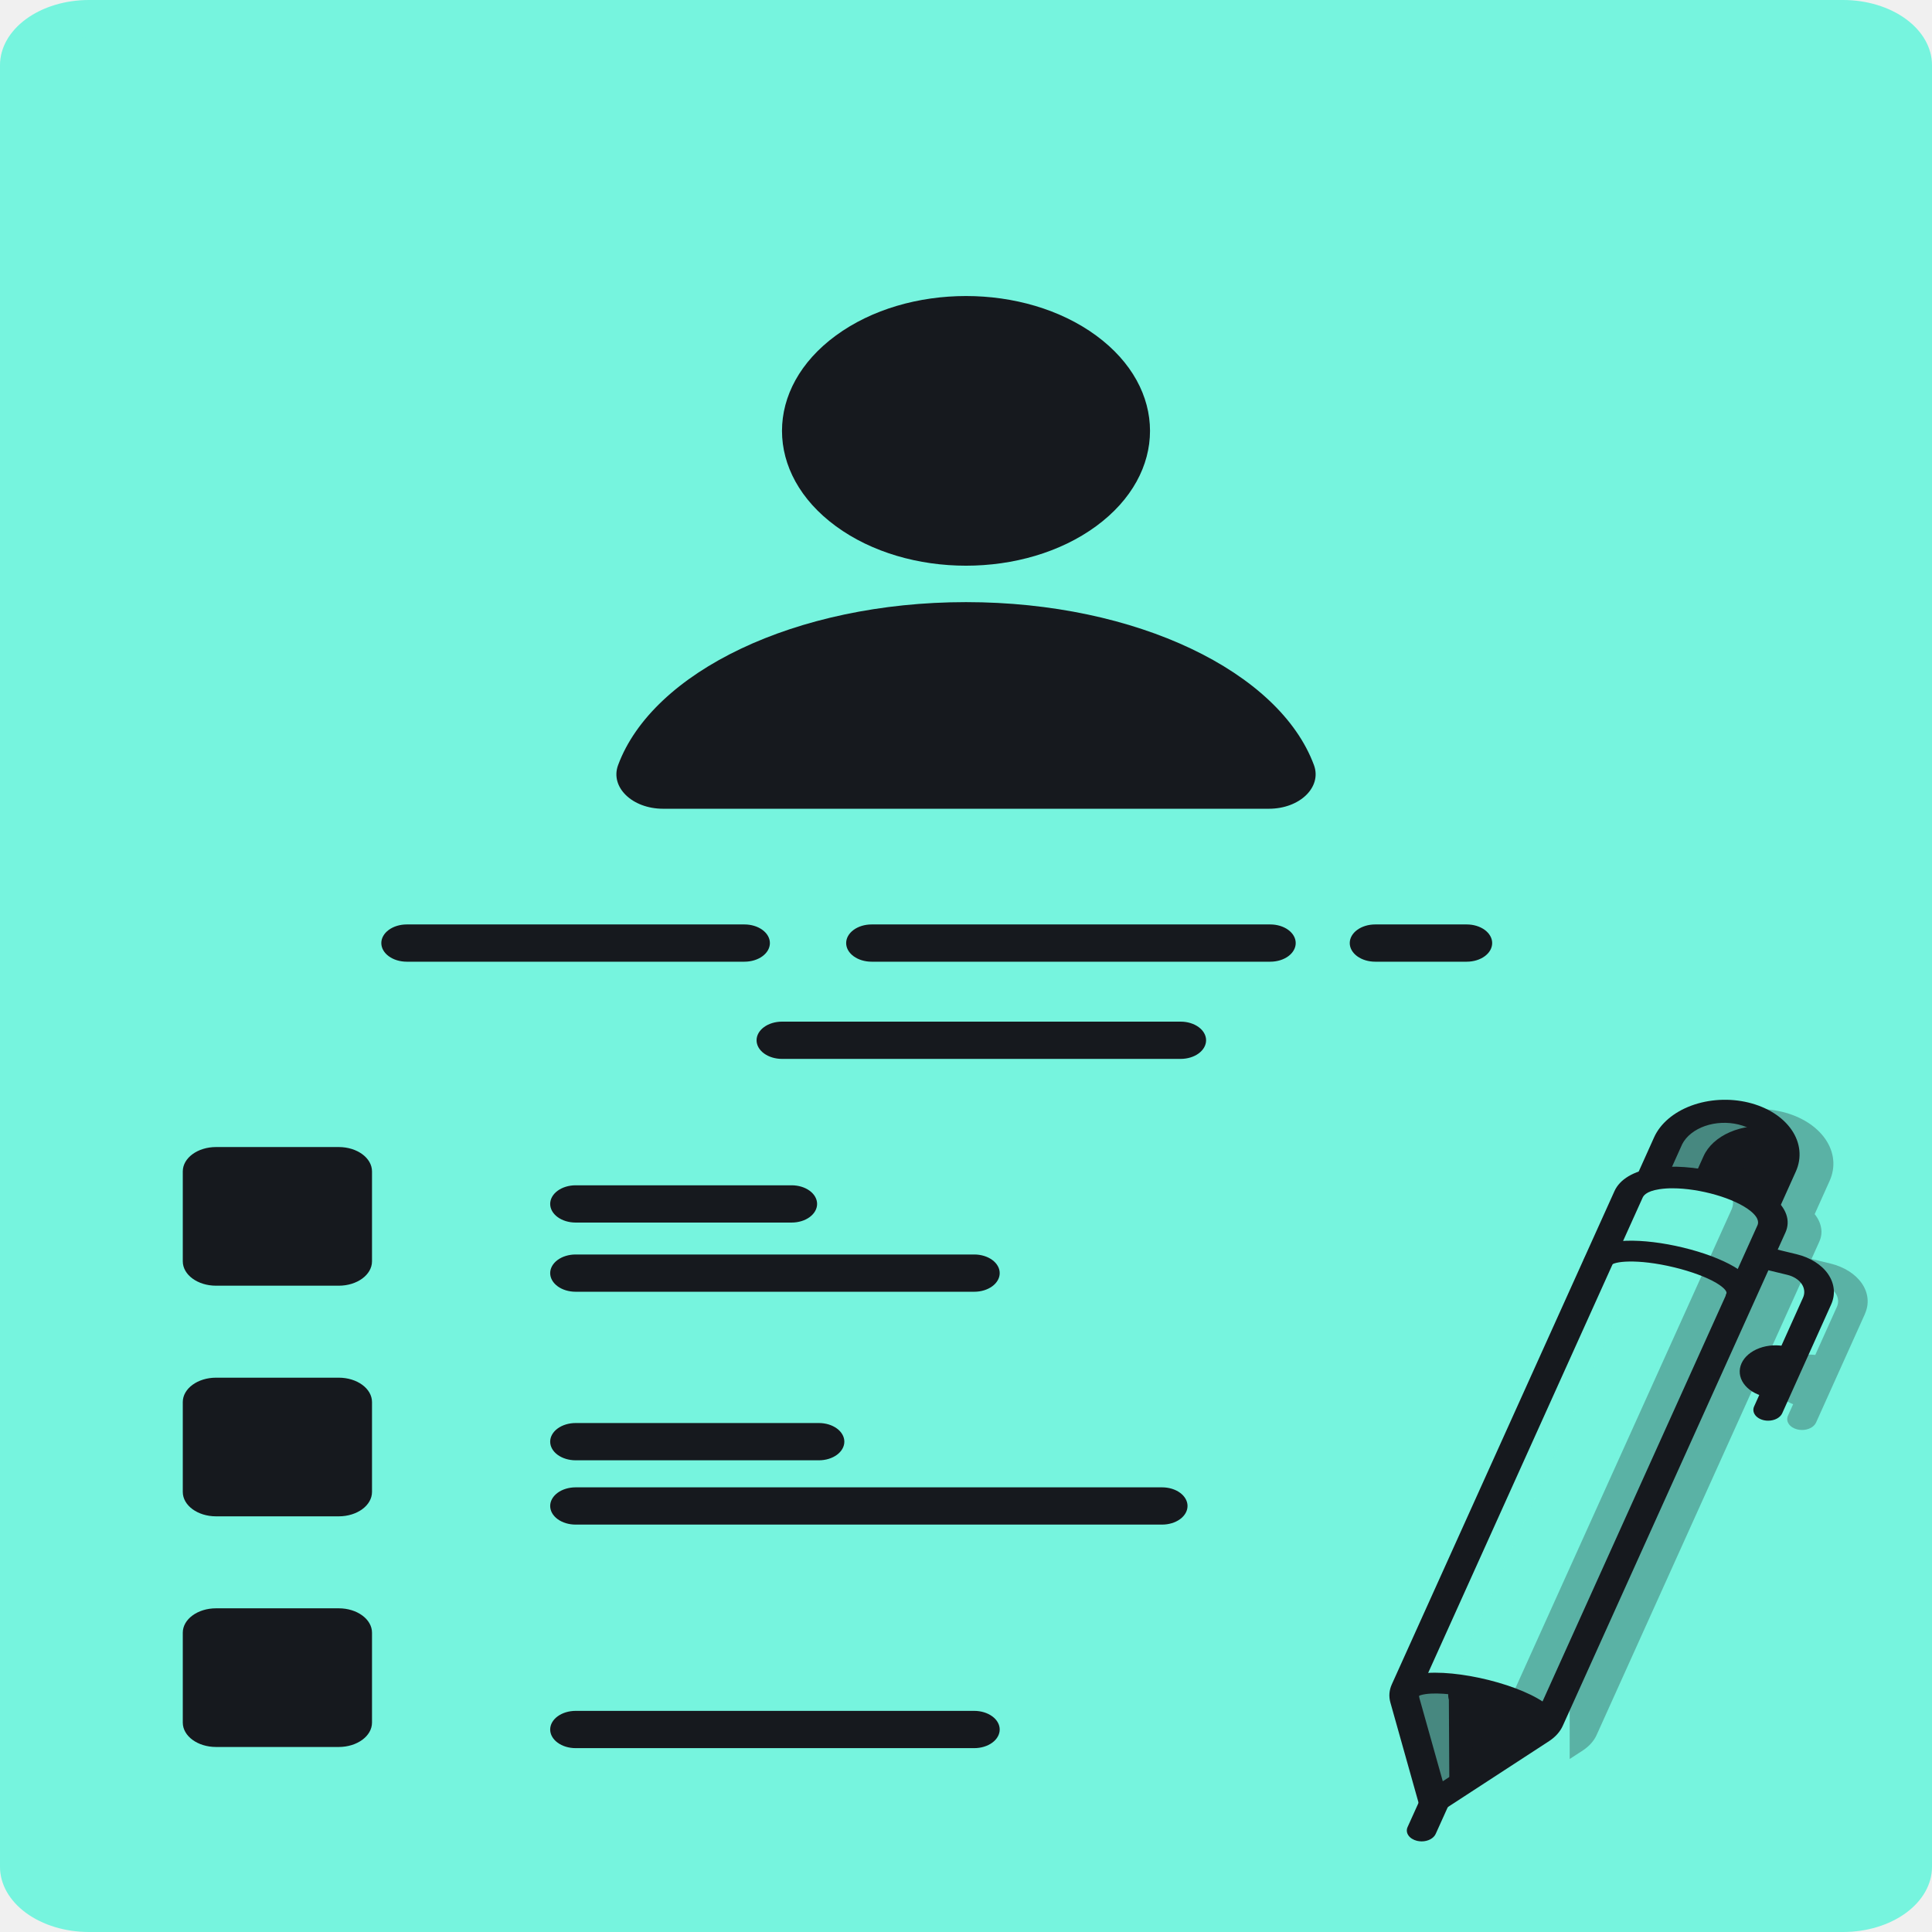
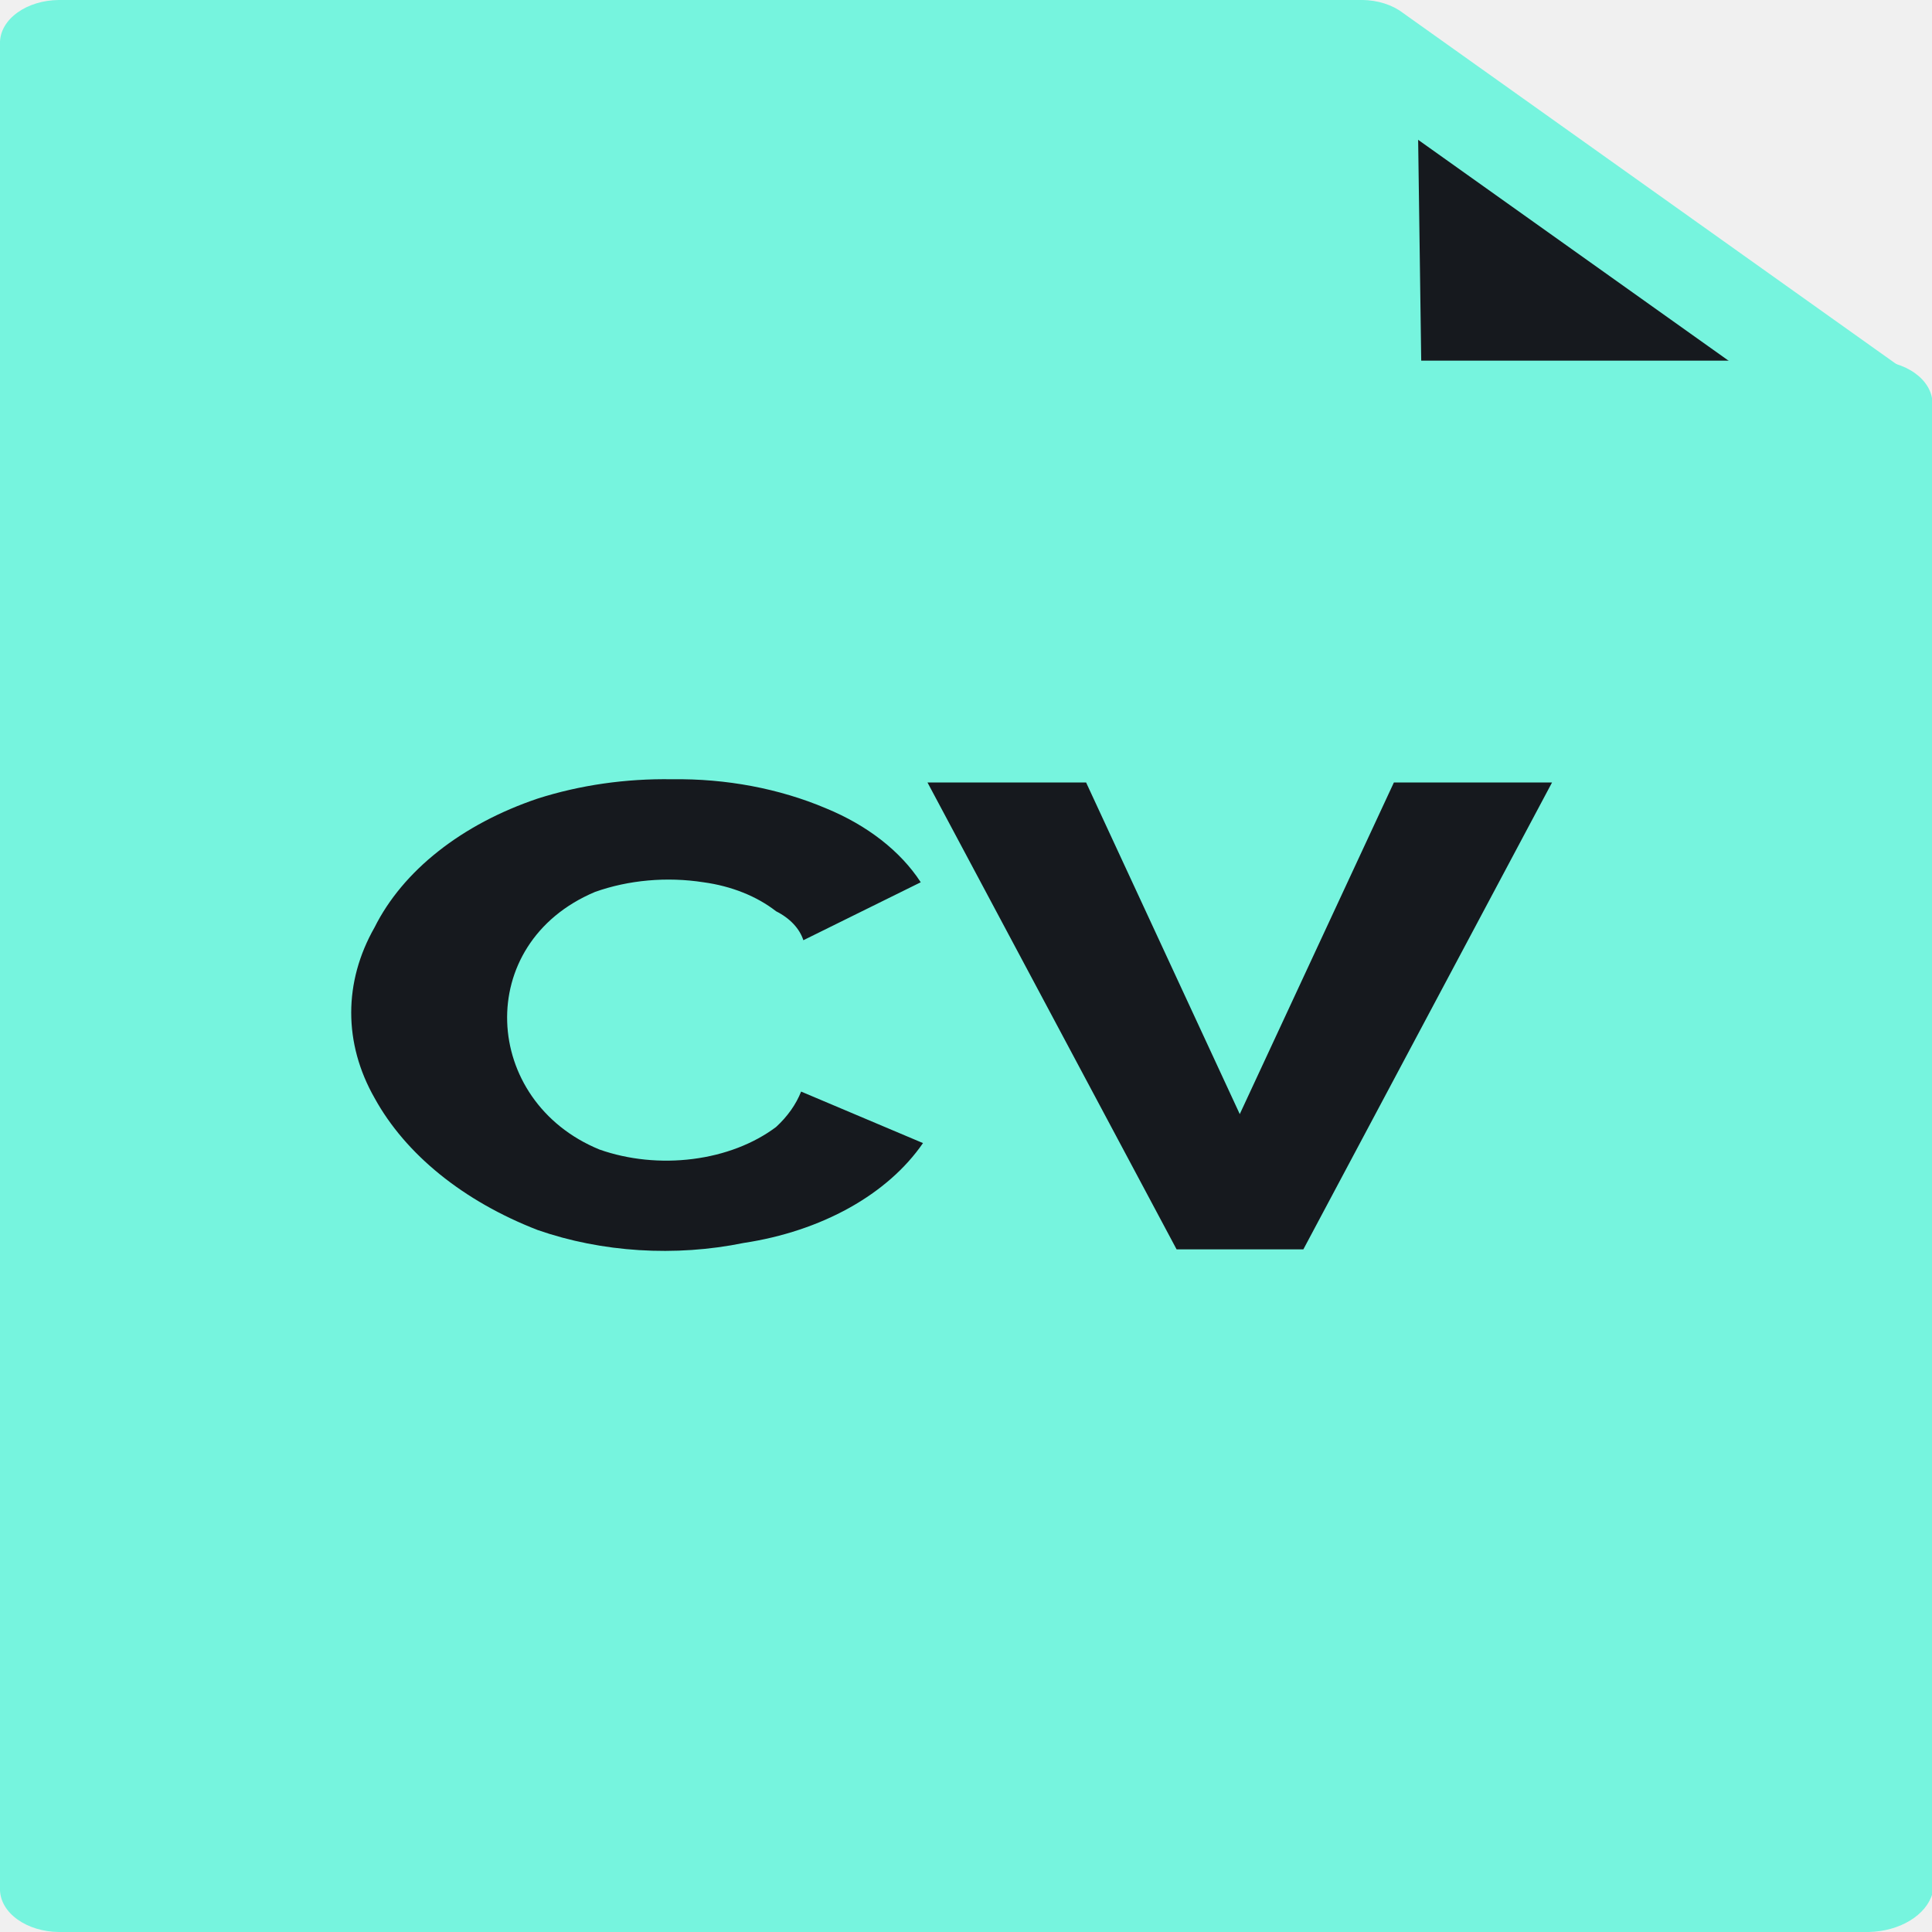
- <svg xmlns="http://www.w3.org/2000/svg" width="1500" height="1500" viewBox="0 0 1500 1500" fill="none">
-   <g clip-path="url(#clip0_253_2)">
-     <path d="M1431.05 14.463H68.955C41.773 14.463 19.737 30.61 19.737 50.529V1449.47C19.737 1469.39 41.773 1485.54 68.955 1485.54H1431.05C1458.23 1485.54 1480.26 1469.39 1480.26 1449.47V50.529C1480.26 30.61 1458.23 14.463 1431.05 14.463Z" fill="#76F4DE" />
-     <path d="M1431.05 1487.6H68.955C55.158 1487.59 41.931 1483.57 32.175 1476.42C22.42 1469.27 16.932 1459.58 16.918 1449.47V50.521C16.935 40.412 22.424 30.722 32.179 23.575C41.935 16.427 55.16 12.408 68.955 12.397H1431.05C1444.84 12.408 1458.07 16.427 1467.82 23.575C1477.58 30.722 1483.06 40.412 1483.08 50.521V1449.47C1483.07 1459.58 1477.58 1469.27 1467.82 1476.42C1458.07 1483.57 1444.84 1487.59 1431.05 1487.6ZM68.955 16.529C56.655 16.538 44.862 20.122 36.164 26.494C27.465 32.867 22.572 41.508 22.557 50.521V1449.47C22.569 1458.49 27.461 1467.13 36.16 1473.5C44.858 1479.88 56.653 1483.46 68.955 1483.47H1431.05C1443.35 1483.46 1455.14 1479.88 1463.84 1473.5C1472.54 1467.13 1477.43 1458.49 1477.44 1449.47V50.521C1477.43 41.508 1472.54 32.867 1463.84 26.494C1455.14 20.122 1443.35 16.538 1431.05 16.529H68.955Z" fill="#16191E" />
-     <path d="M1431.05 1500H68.955C50.673 1499.98 33.147 1494.66 20.22 1485.18C7.292 1475.71 0.021 1462.87 0 1449.47L0 50.521C0.021 37.125 7.293 24.282 20.22 14.811C33.148 5.34 50.674 0.013 68.955 0L1431.05 0C1449.33 0.013 1466.85 5.34 1479.78 14.811C1492.71 24.282 1499.98 37.125 1500 50.521V1449.47C1499.98 1462.87 1492.71 1475.71 1479.78 1485.18C1466.85 1494.66 1449.33 1499.98 1431.05 1500ZM68.955 28.926C61.14 28.93 53.646 31.206 48.119 35.255C42.592 39.304 39.483 44.794 39.474 50.521V1449.47C39.48 1455.2 42.588 1460.69 48.115 1464.74C53.643 1468.79 61.138 1471.07 68.955 1471.07H1431.05C1438.86 1471.07 1446.36 1468.79 1451.88 1464.74C1457.41 1460.69 1460.52 1455.2 1460.53 1449.47V50.521C1460.52 44.794 1457.41 39.304 1451.88 35.255C1446.35 31.206 1438.86 28.93 1431.05 28.926H68.955Z" fill="#76F4DE" />
-     <path d="M851.02 408.545C906.81 367.662 906.81 301.379 851.02 260.496C795.229 219.614 704.774 219.614 648.984 260.496C593.193 301.379 593.193 367.662 648.984 408.545C704.774 449.427 795.229 449.427 851.02 408.545Z" fill="#16191E" />
-     <path d="M985.151 627.909H514.85C490.737 627.909 473.56 611.05 479.887 594.025C506.684 521.686 617.481 467.488 750.023 467.488C882.564 467.488 993.339 521.653 1020.14 593.992C1026.45 611.05 1009.27 627.909 985.151 627.909Z" fill="#16191E" />
-     <path d="M1138.78 746.661H1067.67C1062.44 746.661 1057.42 745.137 1053.72 742.425C1050.02 739.713 1047.94 736.034 1047.94 732.198C1047.94 728.363 1050.02 724.684 1053.72 721.972C1057.42 719.259 1062.44 717.736 1067.67 717.736H1138.78C1144.02 717.736 1149.04 719.259 1152.74 721.972C1156.44 724.684 1158.52 728.363 1158.52 732.198C1158.52 736.034 1156.44 739.713 1152.74 742.425C1149.04 745.137 1144.02 746.661 1138.78 746.661Z" fill="#16191E" />
-     <path d="M986.256 746.661H676.692C671.457 746.661 666.437 745.137 662.736 742.425C659.034 739.713 656.955 736.034 656.955 732.198C656.955 728.363 659.034 724.684 662.736 721.972C666.437 719.259 671.457 717.736 676.692 717.736H986.256C991.49 717.736 996.51 719.259 1000.21 721.972C1003.91 724.684 1005.99 728.363 1005.99 732.198C1005.99 736.034 1003.91 739.713 1000.21 742.425C996.51 745.137 991.49 746.661 986.256 746.661Z" fill="#16191E" />
-     <path d="M916.669 822.124H607.139C601.905 822.124 596.884 820.6 593.183 817.888C589.482 815.175 587.402 811.497 587.402 807.661C587.402 803.825 589.482 800.147 593.183 797.434C596.884 794.722 601.905 793.198 607.139 793.198H916.669C921.904 793.198 926.924 794.722 930.625 797.434C934.327 800.147 936.406 803.825 936.406 807.661C936.406 811.497 934.327 815.175 930.625 817.888C926.924 820.6 921.904 822.124 916.669 822.124Z" fill="#16191E" />
-     <path d="M756.429 1002.91H446.898C441.664 1002.91 436.644 1001.39 432.942 998.673C429.241 995.961 427.162 992.282 427.162 988.446C427.162 984.61 429.241 980.932 432.942 978.219C436.644 975.507 441.664 973.983 446.898 973.983H756.429C761.663 973.983 766.683 975.507 770.385 978.219C774.086 980.932 776.165 984.61 776.165 988.446C776.165 992.282 774.086 995.961 770.385 998.673C766.683 1001.39 761.663 1002.91 756.429 1002.91Z" fill="#16191E" />
-     <path d="M614.662 949.19H446.898C441.664 949.19 436.644 947.667 432.942 944.954C429.241 942.242 427.162 938.563 427.162 934.727C427.162 930.892 429.241 927.213 432.942 924.501C436.644 921.788 441.664 920.265 446.898 920.265H614.662C619.896 920.265 624.916 921.788 628.618 924.501C632.319 927.213 634.398 930.892 634.398 934.727C634.398 938.563 632.319 942.242 628.618 944.954C624.916 947.667 619.896 949.19 614.662 949.19Z" fill="#16191E" />
-     <path d="M635.808 1133.77H446.898C441.664 1133.77 436.644 1132.24 432.942 1129.53C429.241 1126.82 427.162 1123.14 427.162 1119.31C427.162 1115.47 429.241 1111.79 432.942 1109.08C436.644 1106.37 441.664 1104.84 446.898 1104.84H635.808C641.043 1104.84 646.063 1106.37 649.764 1109.08C653.466 1111.79 655.545 1115.47 655.545 1119.31C655.545 1123.14 653.466 1126.82 649.764 1129.53C646.063 1132.24 641.043 1133.77 635.808 1133.77Z" fill="#16191E" />
-     <path d="M902.256 1183.69H446.898C441.664 1183.69 436.644 1182.17 432.942 1179.46C429.241 1176.75 427.162 1173.07 427.162 1169.23C427.162 1165.4 429.241 1161.72 432.942 1159C436.644 1156.29 441.664 1154.77 446.898 1154.77H902.256C907.49 1154.77 912.51 1156.29 916.212 1159C919.913 1161.72 921.992 1165.4 921.992 1169.23C921.992 1173.07 919.913 1176.75 916.212 1179.46C912.51 1182.17 907.49 1183.69 902.256 1183.69Z" fill="#16191E" />
-     <path d="M756.429 1357.25H446.898C441.664 1357.25 436.644 1355.72 432.942 1353.01C429.241 1350.3 427.162 1346.62 427.162 1342.79C427.162 1338.95 429.241 1335.27 432.942 1332.56C436.644 1329.85 441.664 1328.32 446.898 1328.32H756.429C761.663 1328.32 766.683 1329.85 770.385 1332.56C774.086 1335.27 776.165 1338.95 776.165 1342.79C776.165 1346.62 774.086 1350.3 770.385 1353.01C766.683 1355.72 761.663 1357.25 756.429 1357.25Z" fill="#16191E" />
-     <path d="M578.008 746.661H315.79C310.555 746.661 305.535 745.137 301.834 742.425C298.132 739.713 296.053 736.034 296.053 732.198C296.053 728.363 298.132 724.684 301.834 721.972C305.535 719.259 310.555 717.736 315.79 717.736H578.008C583.242 717.736 588.262 719.259 591.964 721.972C595.665 724.684 597.744 728.363 597.744 732.198C597.744 736.034 595.665 739.713 591.964 742.425C588.262 745.137 583.242 746.661 578.008 746.661Z" fill="#16191E" />
-     <path d="M263.008 890.562H167.729C153.472 890.562 141.914 899.032 141.914 909.479V979.298C141.914 989.745 153.472 998.215 167.729 998.215H263.008C277.265 998.215 288.823 989.745 288.823 979.298V909.479C288.823 899.032 277.265 890.562 263.008 890.562Z" fill="#16191E" />
-     <path d="M263.008 1069.63H167.729C153.472 1069.63 141.914 1078.1 141.914 1088.55V1158.36C141.914 1168.81 153.472 1177.28 167.729 1177.28H263.008C277.265 1177.28 288.823 1168.81 288.823 1158.36V1088.55C288.823 1078.1 277.265 1069.63 263.008 1069.63Z" fill="#16191E" />
-     <path d="M263.008 1248.69H167.729C153.472 1248.69 141.914 1257.16 141.914 1267.61V1337.43C141.914 1347.88 153.472 1356.35 167.729 1356.35H263.008C277.265 1356.35 288.823 1347.88 288.823 1337.43V1267.61C288.823 1257.16 277.265 1248.69 263.008 1248.69Z" fill="#16191E" />
-     <g opacity="0.3">
-       <path d="M1448 1019.99L1409.99 1104.45C1409.23 1106.14 1407.77 1107.6 1405.81 1108.64C1403.86 1109.68 1401.5 1110.24 1399.08 1110.24C1397.86 1110.23 1396.64 1110.09 1395.47 1109.81C1392.58 1109.1 1390.19 1107.59 1388.82 1105.59C1387.45 1103.6 1387.21 1101.29 1388.15 1099.17L1392.19 1090.21C1387.62 1088.51 1383.77 1085.9 1381.09 1082.69C1378.4 1079.49 1376.98 1075.8 1376.98 1072.03C1376.98 1069.87 1377.46 1067.73 1378.4 1065.68C1380.48 1061.06 1384.75 1057.14 1390.43 1054.63C1396.11 1052.12 1402.83 1051.18 1409.37 1051.98L1426.15 1014.67C1427.73 1011.14 1427.34 1007.29 1425.05 1003.97C1422.77 1000.65 1418.78 998.129 1413.97 996.958L1399.22 993.397L1239.58 1347.12C1237.51 1351.66 1233.88 1355.74 1229.03 1358.96L1218.69 1365.69V1067.26L1279.75 931.992C1282.77 925.256 1289.31 920.074 1298.54 916.826L1310.49 890.256C1315.3 879.563 1325.7 870.706 1339.42 865.634C1353.13 860.562 1369.03 859.69 1383.63 863.211C1398.22 866.731 1410.3 874.354 1417.23 884.405C1424.15 894.455 1425.34 906.108 1420.53 916.801L1408.91 942.653C1412.28 946.797 1414.11 951.521 1414.2 956.347C1414.2 958.965 1413.62 961.566 1412.49 964.049L1406.45 977.463L1421.11 981C1431.72 983.567 1440.51 989.115 1445.54 996.426C1450.57 1003.74 1451.43 1012.21 1447.94 1019.99H1448Z" fill="#16191E" />
-     </g>
-     <path d="M1248 1028.82C1246.72 1026.12 1246.3 1023.24 1246.75 1020.4L1259.88 940.703L1347.58 988.876C1350.78 990.636 1353.36 992.924 1355.13 995.554C1362.12 1015.13 1261.87 1046.41 1248 1028.82Z" fill="#F3F1A5" />
-     <path d="M1265.98 1035.15C1256.89 1035.15 1249.77 1033.5 1246.58 1029.42L1246.44 1029.21C1245.1 1026.33 1244.65 1023.27 1245.11 1020.26L1258.65 938.487L1348.61 987.917C1352.03 989.783 1354.78 992.22 1356.65 995.025C1360.75 1006.37 1334.38 1019.93 1308.16 1027.81C1293.7 1032.16 1278.09 1035.15 1265.98 1035.15ZM1249.5 1028.31C1255.14 1035.19 1278.7 1034.1 1306.91 1025.58C1332.59 1017.84 1356.86 1005.15 1353.54 995.826C1351.88 993.457 1349.5 991.399 1346.58 989.81L1261.17 942.876L1248.37 1020.51C1247.96 1023.14 1248.35 1025.81 1249.5 1028.31Z" fill="#16191E" />
-     <path d="M1253.64 978.735L1259.91 940.719L1301.73 963.71C1286.9 970.566 1270.66 975.639 1253.64 978.735Z" fill="#5F5A57" />
-     <path d="M1251.72 980.306L1258.61 938.487L1304.61 963.76L1302.62 964.702C1287.64 971.65 1271.22 976.785 1254.01 979.909L1251.72 980.306ZM1261.2 942.917L1255.56 977.148C1270.8 974.189 1285.38 969.627 1298.84 963.603L1261.2 942.917Z" fill="#16191E" />
-     <path d="M1265.9 1040.6C1253.39 1040.6 1243.34 1037.77 1239.18 1030.55C1238.74 1029.75 1238.51 1028.9 1238.51 1028.04C1238.52 1027.18 1238.75 1026.33 1239.21 1025.54C1239.66 1024.75 1240.32 1024.03 1241.15 1023.42C1241.99 1022.82 1242.97 1022.34 1244.06 1022.01C1245.14 1021.69 1246.3 1021.52 1247.48 1021.52C1248.65 1021.53 1249.81 1021.7 1250.89 1022.03C1251.97 1022.36 1252.95 1022.85 1253.78 1023.46C1254.6 1024.07 1255.26 1024.79 1255.7 1025.59C1258.12 1028.44 1277.35 1029.04 1306.13 1020.03C1319.12 1015.97 1330.94 1010.83 1338.39 1005.93C1344.85 1001.72 1347.07 998.421 1346.42 997.074C1345.59 995.706 1345.43 994.17 1345.96 992.724C1346.49 991.277 1347.68 990.008 1349.34 989.13C1350.99 988.251 1353.01 987.816 1355.05 987.898C1357.09 987.98 1359.03 988.573 1360.54 989.578H1360.6C1361.54 990.211 1362.29 990.983 1362.79 991.843C1371.74 1007.21 1343.01 1022.67 1313.17 1032.02C1297.31 1037.01 1280.01 1040.6 1265.9 1040.6Z" fill="#16191E" />
-     <path d="M1372.8 1103.02C1370.99 1103.03 1369.19 1102.71 1367.57 1102.1C1365.95 1101.5 1364.55 1100.62 1363.48 1099.54C1362.42 1098.46 1361.72 1097.21 1361.44 1095.89C1361.16 1094.57 1361.32 1093.22 1361.89 1091.96L1399.87 1007.5C1401.46 1003.97 1401.06 1000.12 1398.78 996.798C1396.49 993.476 1392.5 990.954 1387.68 989.785L1350.17 980.694C1347.34 979.954 1345.02 978.434 1343.7 976.459C1342.39 974.483 1342.17 972.208 1343.11 970.119C1344.05 968.03 1346.07 966.293 1348.73 965.278C1351.39 964.263 1354.49 964.05 1357.36 964.686L1394.88 973.777C1400.13 975.045 1405 977.06 1409.19 979.706C1413.38 982.352 1416.83 985.578 1419.32 989.199C1421.81 992.82 1423.3 996.765 1423.71 1000.81C1424.12 1004.85 1423.44 1008.92 1421.71 1012.77L1383.72 1097.23C1382.97 1098.92 1381.5 1100.38 1379.54 1101.42C1377.58 1102.46 1375.22 1103.02 1372.8 1103.02Z" fill="#16191E" />
-     <path d="M1368.81 939.265L1280.62 917.967L1295.15 885.653C1297.06 881.409 1300.09 877.481 1304.08 874.095C1308.06 870.71 1312.91 867.932 1318.35 865.92C1323.8 863.909 1329.73 862.703 1335.82 862.372C1341.9 862.041 1348.01 862.592 1353.8 863.992C1365.5 866.817 1375.19 872.932 1380.73 880.992C1386.28 889.051 1387.23 898.395 1383.37 906.967L1368.81 939.265Z" fill="#16191E" />
-     <g opacity="0.3">
-       <path d="M1353.78 863.992C1349.85 863.047 1345.76 862.491 1341.63 862.339C1349.13 866.654 1354.64 872.556 1357.4 879.244C1360.16 885.932 1360.05 893.081 1357.07 899.719L1342.53 932.033L1280.98 917.157L1280.62 917.983L1368.81 939.281L1383.35 906.975C1385.26 902.73 1386.01 898.251 1385.56 893.793C1385.11 889.335 1383.46 884.986 1380.71 880.995C1377.97 877.003 1374.18 873.447 1369.55 870.53C1364.93 867.612 1359.57 865.391 1353.78 863.992Z" fill="#16191E" />
-     </g>
-     <g opacity="0.51">
-       <path d="M1375.24 874.835C1364.19 873.321 1352.77 874.798 1343.1 878.99C1333.43 883.183 1326.16 889.805 1322.65 897.628L1310.24 925.14L1280.56 917.975L1295.11 885.645C1298.97 877.074 1307.31 869.977 1318.31 865.915C1329.31 861.853 1342.06 861.158 1353.76 863.983C1362.21 865.989 1369.67 869.761 1375.24 874.835Z" fill="#76F4DE" />
-     </g>
-     <path d="M1368.81 947.694C1367.59 947.694 1366.38 947.551 1365.21 947.273L1277.02 925.967C1275.59 925.621 1274.26 925.071 1273.11 924.349C1271.97 923.628 1271.03 922.748 1270.35 921.76C1269.67 920.772 1269.26 919.696 1269.15 918.593C1269.04 917.49 1269.23 916.381 1269.7 915.331L1284.24 883.017C1289.05 872.325 1299.46 863.471 1313.17 858.403C1326.89 853.335 1342.8 852.467 1357.39 855.992C1371.98 859.516 1384.06 867.144 1390.98 877.196C1397.89 887.249 1399.08 898.903 1394.27 909.595L1379.73 941.909C1378.97 943.593 1377.51 945.058 1375.55 946.097C1373.59 947.136 1371.23 947.695 1368.81 947.694ZM1295.14 912.603L1361.49 928.628L1372.42 904.314C1374.86 897.961 1373.86 891.163 1369.63 885.338C1365.39 879.512 1358.26 875.108 1349.7 873.043C1341.15 870.979 1331.84 871.412 1323.71 874.254C1315.58 877.096 1309.26 882.126 1306.07 888.298L1295.14 912.603Z" fill="#16191E" />
-     <path d="M1199.13 1342.06C1197.97 1343.31 1196.61 1344.45 1195.07 1345.45L1112.92 1398.92L1090.83 1320.08C1090.32 1318.4 1090.15 1316.67 1090.31 1314.95C1090.3 1314.91 1090.3 1314.86 1090.31 1314.82C1090.47 1313.27 1090.88 1311.75 1091.54 1310.27L1264.34 927.355C1277.88 897.207 1388.89 924.008 1375.27 954.165L1202.36 1337.23C1202.08 1337.88 1201.74 1338.47 1201.38 1339.09V1339.22C1200.75 1340.22 1200 1341.16 1199.13 1342.06Z" fill="#76F4DE" />
-     <path d="M1199.13 1342.06C1197.97 1343.31 1196.61 1344.45 1195.07 1345.45L1112.92 1398.92L1090.83 1320.08C1090.32 1318.4 1090.15 1316.67 1090.31 1314.95C1090.3 1314.91 1090.3 1314.86 1090.31 1314.82C1100.51 1292.99 1209.17 1320.18 1199.13 1342.06Z" fill="#16191E" />
-     <g opacity="0.3">
-       <path d="M1375.29 954.198L1202.38 1337.26C1202.1 1337.89 1201.77 1338.5 1201.39 1339.1V1339.24C1199.9 1341.61 1197.76 1343.73 1195.09 1345.46L1112.94 1398.95L1117.45 1385.03L1171.44 1326.1C1174.14 1324.33 1168.92 1326.49 1170.38 1324.13V1323.99C1170.76 1323.39 1171.09 1322.78 1171.38 1322.15L1344.36 939.091C1347.37 932.43 1344.36 925.942 1337.59 920.215C1361.94 927.512 1381.48 940.496 1375.29 954.198Z" fill="#16191E" />
-     </g>
-     <g opacity="0.51">
-       <path d="M1315.79 915.479C1307.45 917.43 1301.13 921.14 1298.5 927L1125.67 1309.92C1124.24 1313.08 1123.98 1316.46 1124.9 1319.73L1125.27 1387.55L1112.86 1398.99L1090.76 1320.15C1089.79 1316.89 1090.05 1313.5 1091.53 1310.35L1264.34 927.438C1269.99 914.876 1292.48 912.157 1315.79 915.479Z" fill="#76F4DE" />
-     </g>
-     <path d="M1112.93 1407.38C1110.28 1407.38 1107.71 1406.72 1105.66 1405.49C1103.6 1404.26 1102.19 1402.56 1101.65 1400.65L1079.49 1321.82C1078.15 1317.11 1078.54 1312.24 1080.62 1307.68L1253.46 924.794C1257.61 915.554 1268.37 909.166 1283.73 906.827C1313.13 902.347 1356.46 912.81 1376.47 929.223C1386.91 937.802 1390.38 947.612 1386.23 956.868L1213.33 1339.93C1211.27 1344.49 1207.63 1348.57 1202.75 1351.78L1120.58 1405.29C1118.47 1406.65 1115.74 1407.39 1112.93 1407.38ZM1298.52 922.587C1295.11 922.564 1291.71 922.8 1288.36 923.29C1277.54 924.942 1275.81 928.785 1275.25 930.042L1102.45 1312.96C1101.66 1314.7 1101.51 1316.56 1102.02 1318.36L1120.17 1382.97L1187.42 1339.17C1189.3 1337.94 1190.71 1336.37 1191.48 1334.61L1364.39 951.546C1364.97 950.29 1366.65 946.447 1359.33 940.405C1346.94 930.257 1319.55 922.587 1298.52 922.587Z" fill="#16191E" />
-     <path d="M1350.88 1014.82C1349.71 1014.82 1348.54 1014.68 1347.43 1014.41C1346.05 1014.08 1344.78 1013.55 1343.68 1012.86C1342.58 1012.17 1341.68 1011.32 1341.03 1010.38C1340.38 1009.43 1339.99 1008.4 1339.88 1007.34C1339.77 1006.28 1339.95 1005.21 1340.4 1004.21C1341 1002.88 1338.76 999.769 1332.51 996.05C1324.84 991.537 1312.94 987.132 1299.88 983.975C1270.88 976.975 1252.26 979.372 1250.83 982.562C1249.91 984.598 1247.93 986.284 1245.32 987.249C1242.7 988.214 1239.68 988.378 1236.9 987.707C1234.12 987.035 1231.82 985.582 1230.5 983.667C1229.18 981.752 1228.96 979.532 1229.88 977.496C1232.13 972.537 1239.42 964.008 1262.95 963.314C1275.51 962.95 1291.07 964.826 1306.78 968.62C1322.49 972.413 1336.53 977.711 1346.33 983.446C1364.7 994.264 1363.66 1004.26 1361.41 1009.26C1360.68 1010.89 1359.27 1012.3 1357.38 1013.3C1355.49 1014.29 1353.21 1014.83 1350.88 1014.82Z" fill="#16191E" />
-     <path d="M1369.82 1084.24L1371.74 1084.7L1389.16 1045.99L1387.23 1045.53C1380.22 1043.84 1372.59 1044.26 1366 1046.69C1359.42 1049.12 1354.42 1053.37 1352.11 1058.5C1349.8 1063.64 1350.37 1069.23 1353.69 1074.06C1357.01 1078.89 1362.81 1082.55 1369.82 1084.24Z" fill="#16191E" />
-     <path d="M1199.11 1350.17C1197.35 1350.17 1195.61 1349.86 1194.04 1349.27C1192.48 1348.68 1191.13 1347.82 1190.1 1346.77C1189.08 1345.72 1188.42 1344.5 1188.17 1343.22C1187.92 1341.94 1188.09 1340.64 1188.67 1339.42C1189.04 1338.6 1187.88 1336.94 1185.7 1335.08C1171.78 1323.4 1127.5 1312.32 1106.75 1315.31C1103.49 1315.78 1101.11 1316.6 1100.77 1317.41C1100.31 1318.42 1099.57 1319.34 1098.61 1320.14C1097.66 1320.94 1096.49 1321.59 1095.19 1322.06C1092.57 1323 1089.53 1323.14 1086.77 1322.45C1084 1321.75 1081.72 1320.28 1080.43 1318.36C1079.14 1316.43 1078.95 1314.21 1079.9 1312.18C1082.06 1307.55 1087.79 1301.58 1102.45 1299.45C1130.94 1295.31 1183.2 1308.42 1202.29 1324.45C1212.18 1332.71 1211.68 1340.02 1209.52 1344.65C1208.78 1346.25 1207.39 1347.64 1205.52 1348.63C1203.65 1349.62 1201.41 1350.16 1199.11 1350.17Z" fill="#16191E" />
-     <path d="M1103.75 1429.64C1102.52 1429.63 1101.3 1429.49 1100.13 1429.21C1097.24 1428.5 1094.85 1426.99 1093.48 1424.99C1092.11 1422.99 1091.88 1420.68 1092.83 1418.56L1104.34 1393.09C1104.81 1392.04 1105.57 1391.07 1106.55 1390.23C1107.54 1389.4 1108.74 1388.71 1110.09 1388.21C1111.44 1387.72 1112.91 1387.42 1114.41 1387.34C1115.92 1387.26 1117.43 1387.4 1118.86 1387.74C1120.3 1388.09 1121.62 1388.64 1122.77 1389.37C1123.91 1390.09 1124.84 1390.97 1125.52 1391.96C1126.2 1392.95 1126.6 1394.02 1126.71 1395.13C1126.82 1396.23 1126.64 1397.34 1126.16 1398.39L1114.66 1423.85C1113.9 1425.53 1112.44 1427 1110.48 1428.04C1108.53 1429.08 1106.17 1429.64 1103.75 1429.64Z" fill="#16191E" />
+ <svg xmlns="http://www.w3.org/2000/svg" width="50" height="50" viewBox="0 0 50 50" fill="none">
+   <g clip-path="url(#clip0_258_15)">
+     <path d="M35.251 1.083H35.135H1.519V49H48.365V10.417L35.251 1.083Z" fill="#76F4DE" />
+     <path d="M48.365 10.417H35.251L35.135 1.083H35.251L48.365 10.417Z" fill="#16191E" />
+     <path d="M40.167 20.25L33.731 32.333H30.45L24.003 20.25H28.108L32.085 28.833L36.074 20.25H40.167Z" fill="#16191E" />
+     <path d="M20.733 28.25L23.887 29.583C23.436 30.238 22.785 30.811 21.981 31.259C21.178 31.706 20.243 32.017 19.249 32.167C17.474 32.53 15.575 32.411 13.915 31.833C11.992 31.087 10.497 29.877 9.694 28.417C8.888 27.001 8.888 25.415 9.694 24C10.058 23.272 10.618 22.603 11.343 22.031C12.067 21.459 12.941 20.996 13.915 20.667C15.009 20.318 16.197 20.147 17.393 20.167C18.79 20.147 20.167 20.407 21.371 20.917C22.446 21.358 23.305 22.027 23.829 22.833L20.791 24.333C20.693 24.029 20.441 23.762 20.084 23.583C19.586 23.194 18.927 22.931 18.205 22.833C17.257 22.686 16.268 22.774 15.399 23.083C12.233 24.417 12.465 28.5 15.515 29.75C16.264 30.014 17.11 30.099 17.932 29.994C18.753 29.89 19.507 29.6 20.084 29.167C20.381 28.894 20.601 28.583 20.733 28.25Z" fill="#16191E" />
+     <path d="M48.365 11.5C48.167 11.5 47.971 11.47 47.789 11.413C47.607 11.355 47.444 11.271 47.31 11.167L34.427 2C34.188 1.916 33.986 1.786 33.845 1.624C33.704 1.462 33.628 1.275 33.627 1.083C33.636 0.798 33.798 0.526 34.078 0.324C34.359 0.123 34.737 0.006 35.135 0L35.251 0C35.449 0.001 35.644 0.031 35.826 0.089C36.007 0.146 36.17 0.229 36.306 0.333L49.536 9.75C49.676 9.847 49.788 9.964 49.864 10.092C49.941 10.221 49.98 10.36 49.98 10.5C49.98 10.64 49.941 10.779 49.864 10.908C49.788 11.036 49.676 11.153 49.536 11.25C49.158 11.36 48.766 11.444 48.365 11.5Z" fill="#76F4DE" />
+     <path d="M48.365 50H1.519C1.12 49.996 0.739 49.88 0.456 49.678C0.172 49.477 0.009 49.203 0 48.917L0 1.083C0.009 0.797 0.172 0.524 0.456 0.322C0.739 0.119 1.12 0.004 1.519 0L35.146 0C35.521 0.015 35.878 0.122 36.155 0.305C36.432 0.487 36.612 0.733 36.665 1L36.781 9.333H48.493C48.892 9.338 49.273 9.453 49.556 9.655C49.839 9.857 50.003 10.13 50.012 10.417V49C49.934 49.276 49.729 49.524 49.43 49.705C49.131 49.887 48.756 49.991 48.365 50ZM3.05 47.917H46.962V11.5H35.251C34.875 11.487 34.517 11.38 34.24 11.197C33.962 11.014 33.782 10.768 33.731 10.5L33.627 2.167H3.05V47.917Z" fill="#76F4DE" />
  </g>
  <defs>
-     <clipPath id="clip0_253_2">
-       <rect width="1500" height="1500" fill="white" />
+     <clipPath id="clip0_258_15">
+       <rect width="50" height="50" fill="white" />
    </clipPath>
  </defs>
</svg>
